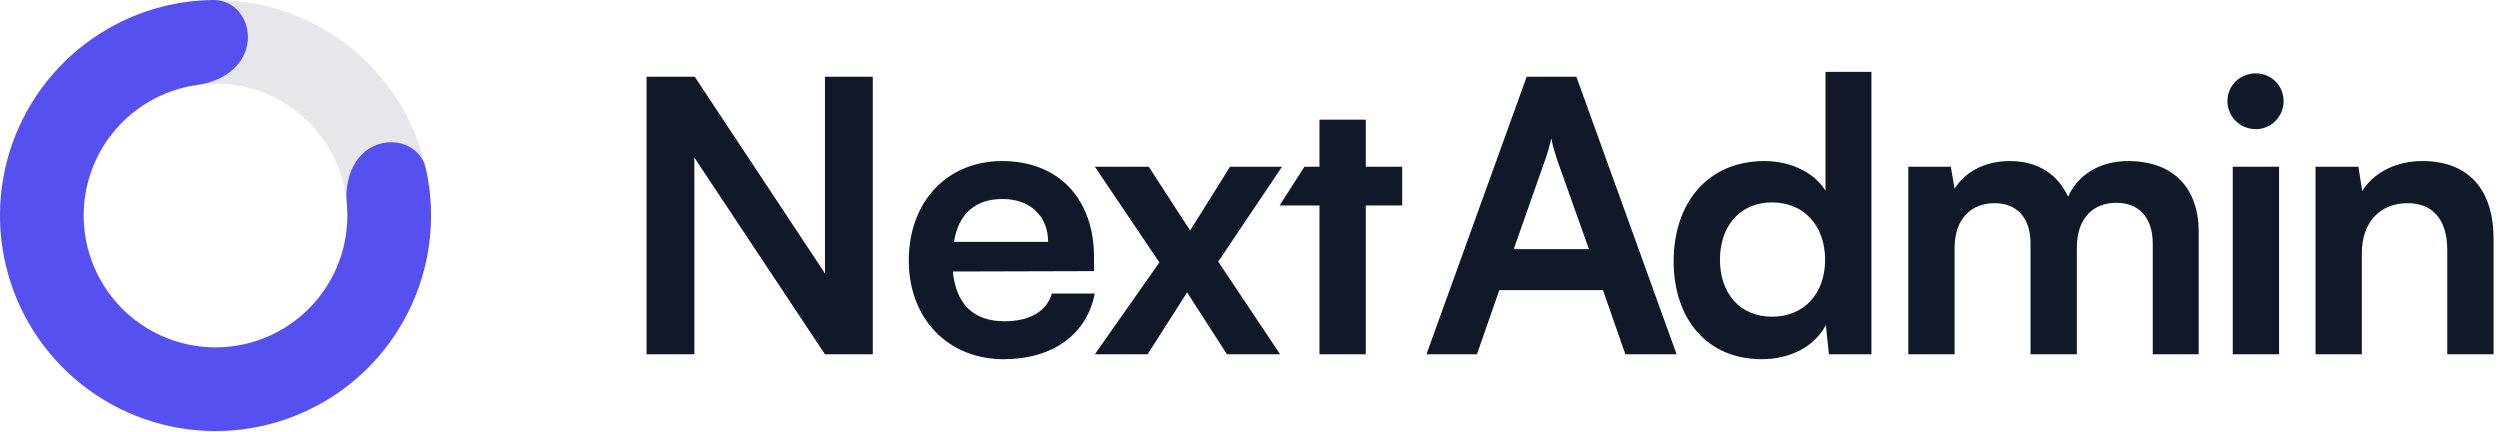
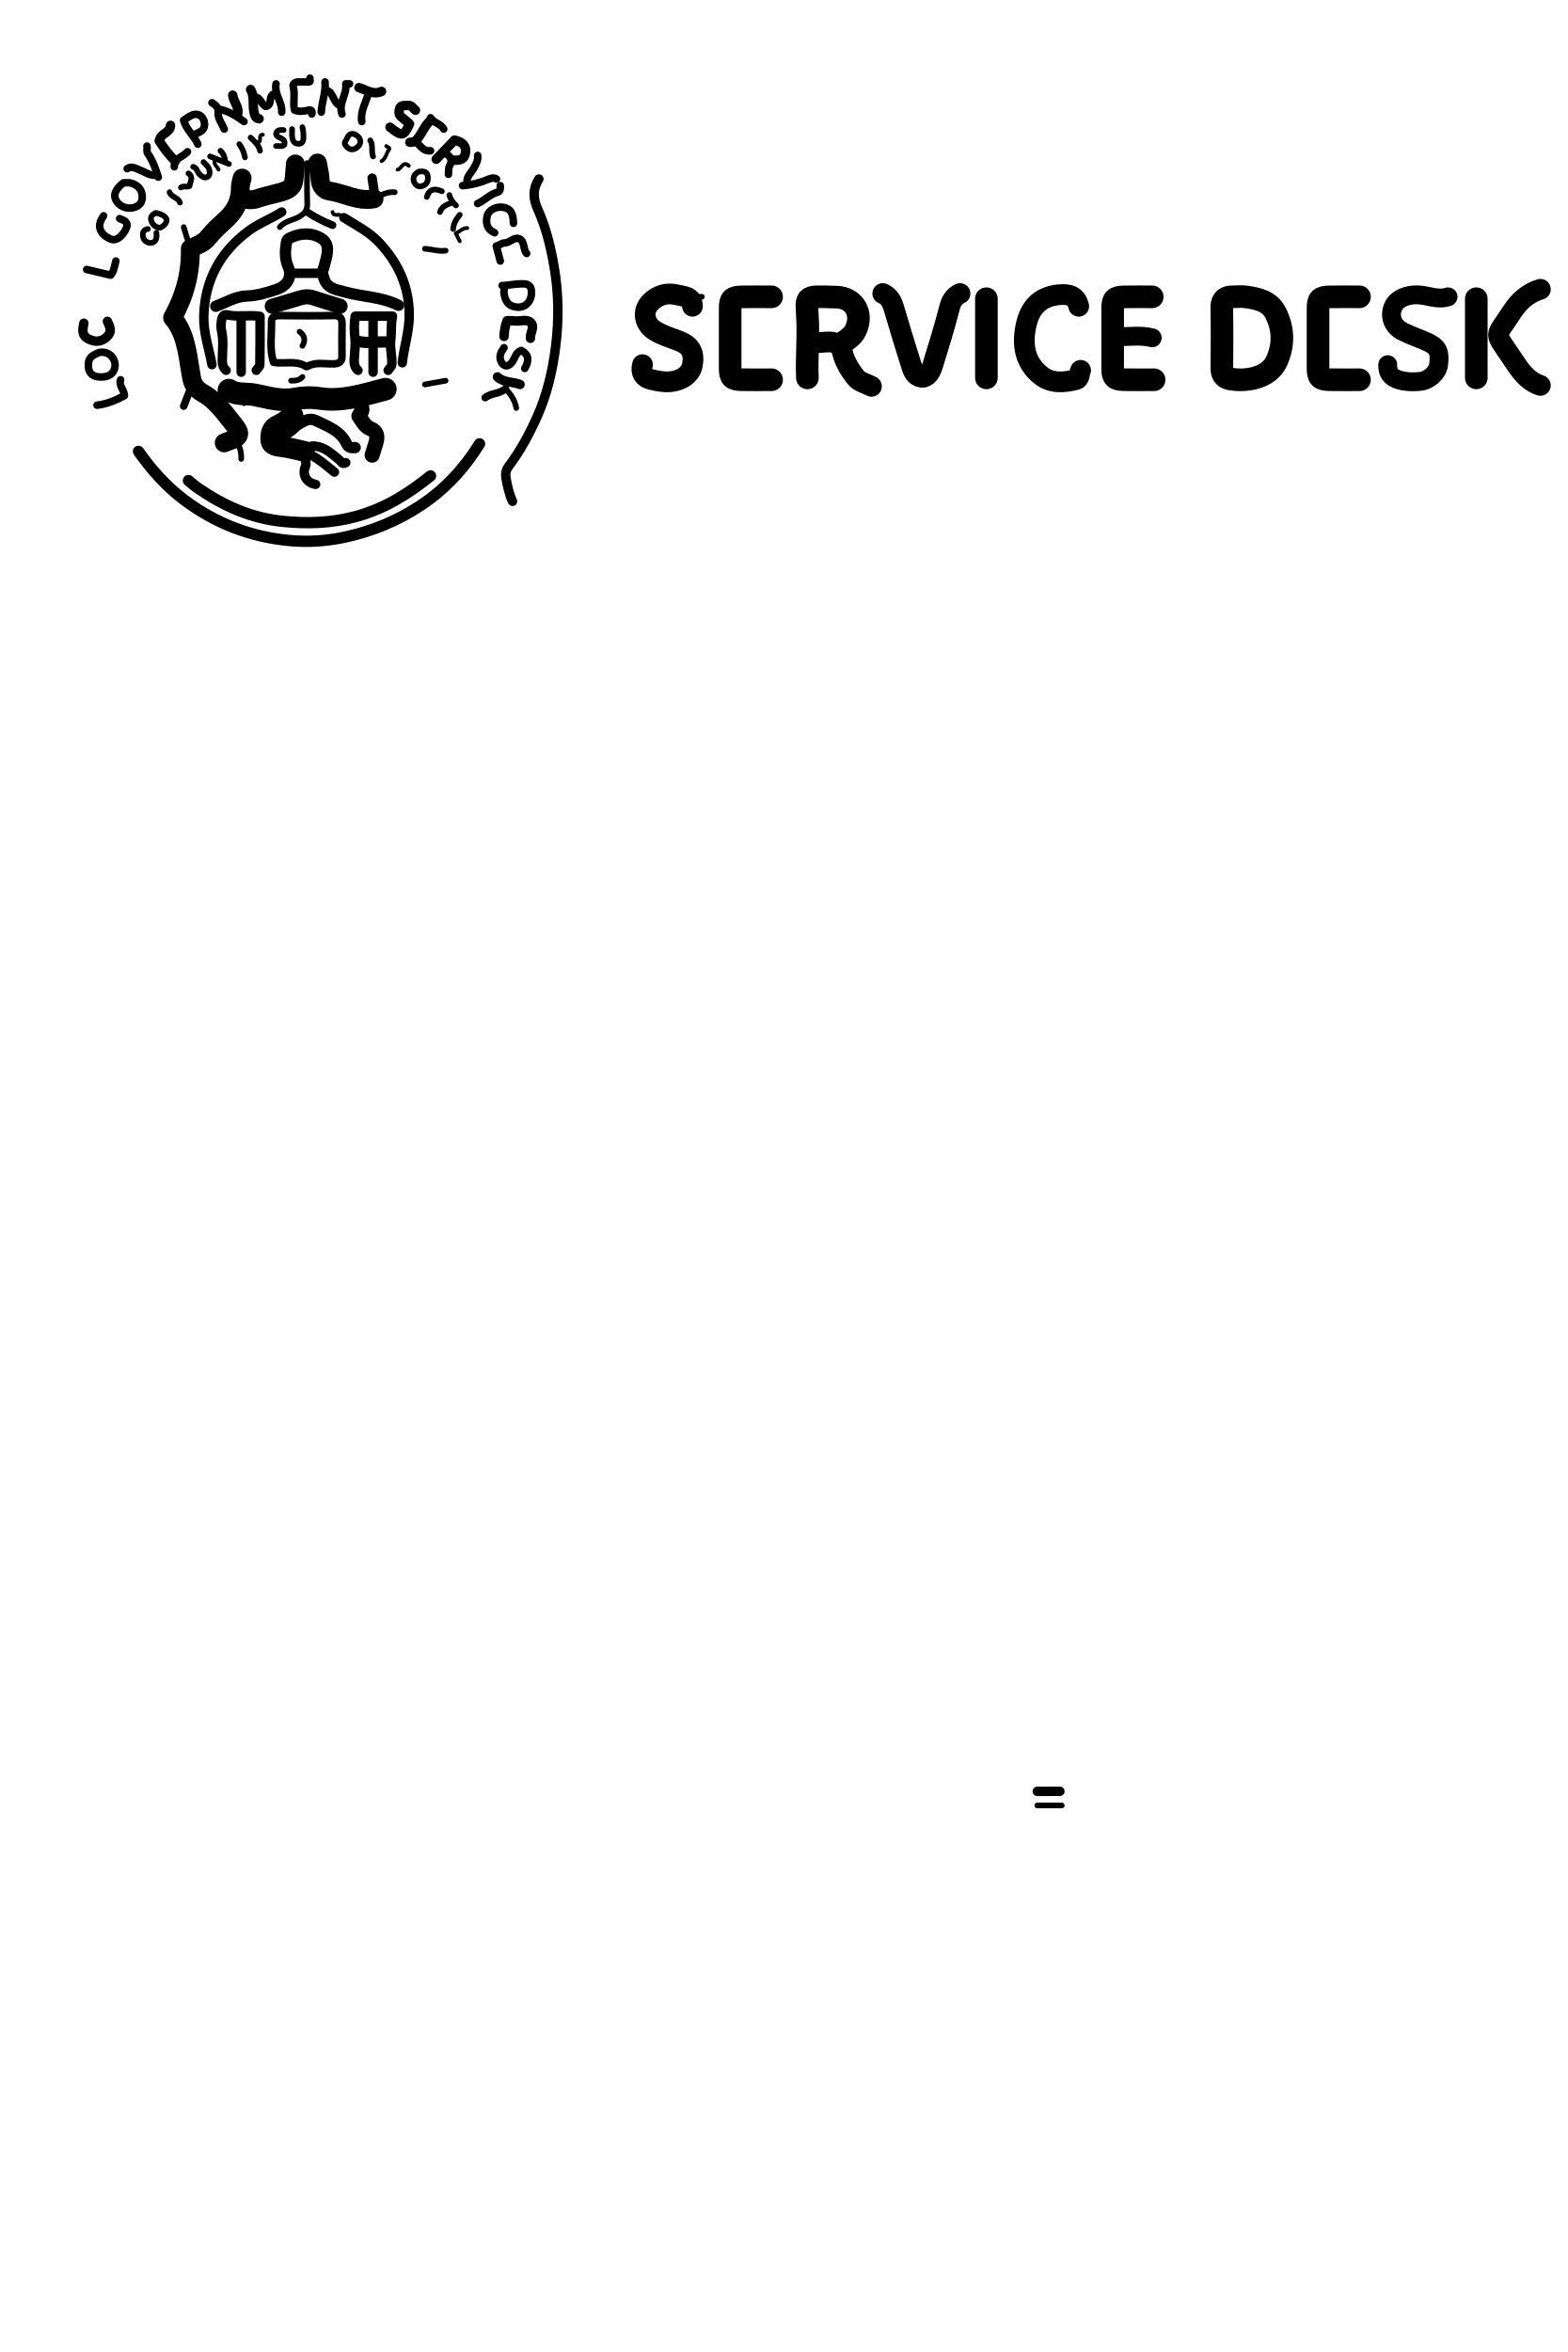
- <svg xmlns="http://www.w3.org/2000/svg" width="174" height="30" viewBox="0 0 174 30" fill="none">
-   <path d="M30 15C30 23.284 23.284 30 15 30C6.716 30 0 23.284 0 15C0 6.716 6.716 0 15 0C23.284 0 30 6.716 30 15ZM5.822 15C5.822 20.069 9.931 24.178 15 24.178C20.069 24.178 24.178 20.069 24.178 15C24.178 9.931 20.069 5.822 15 5.822C9.931 5.822 5.822 9.931 5.822 15Z" fill="#E5E7EB" />
-   <path d="M26.071 10.145C27.543 9.499 29.291 10.169 29.641 11.738C30.151 14.027 30.12 16.418 29.532 18.716C28.703 21.961 26.811 24.835 24.158 26.88C21.506 28.924 18.245 30.023 14.896 30C11.547 29.977 8.302 28.833 5.678 26.752C3.054 24.671 1.203 21.771 0.418 18.515C-0.367 15.259 -0.04 11.835 1.348 8.786C2.735 5.738 5.103 3.242 8.073 1.695C10.178 0.6 12.499 0.025 14.844 0.001C16.451 -0.016 17.501 1.534 17.208 3.114C16.914 4.695 15.372 5.69 13.778 5.904C12.732 6.044 11.711 6.365 10.762 6.859C8.944 7.806 7.495 9.333 6.647 11.198C5.798 13.063 5.597 15.159 6.078 17.151C6.558 19.143 7.691 20.917 9.296 22.191C10.902 23.464 12.887 24.164 14.937 24.178C16.986 24.192 18.981 23.52 20.604 22.269C22.227 21.018 23.384 19.259 23.892 17.274C24.157 16.237 24.237 15.17 24.136 14.119C23.981 12.519 24.599 10.79 26.071 10.145Z" fill="#5750F1" />
-   <path d="M48.329 24.657H45V5.343H48.355L57.417 19.029V5.343H60.746V24.657H57.417L48.329 10.971V24.657Z" fill="#111928" />
-   <path d="M69.856 25C65.973 25 63.251 22.173 63.251 18.131C63.251 14.036 65.92 11.209 69.751 11.209C73.661 11.209 76.144 13.824 76.144 17.893V18.87L66.316 18.897C66.554 21.195 67.769 22.358 69.909 22.358C71.679 22.358 72.842 21.671 73.212 20.429H76.197C75.642 23.283 73.264 25 69.856 25ZM69.777 13.851C67.875 13.851 66.712 14.881 66.395 16.836H72.948C72.948 15.04 71.706 13.851 69.777 13.851Z" fill="#111928" />
-   <path d="M79.874 24.657H76.202L80.693 18.263L76.202 11.605H79.954L82.833 16.044L85.608 11.605H89.227L84.788 18.21L89.095 24.657H85.396L82.622 20.35L79.874 24.657Z" fill="#111928" />
-   <path d="M95.058 24.657H91.835V14.3H89.06L90.787 11.605H91.835V8.329H95.058V11.605H97.594V14.3H95.058V24.657Z" fill="#111928" />
-   <path d="M102.795 24.657H99.281L106.256 5.343H109.717L116.692 24.657H113.125L111.566 20.192H104.354L102.795 24.657ZM107.55 11.103L105.357 17.338H110.589L108.369 11.103C108.211 10.601 108.026 10.02 107.973 9.624C107.894 9.993 107.735 10.575 107.55 11.103Z" fill="#111928" />
-   <path d="M122.615 25C118.837 25 116.486 22.226 116.486 18.184C116.486 14.115 118.864 11.209 122.8 11.209C124.623 11.209 126.235 11.975 127.054 13.27V5H130.251V24.657H127.292L127.08 22.622C126.288 24.128 124.597 25 122.615 25ZM123.329 22.041C125.574 22.041 127.027 20.429 127.027 18.078C127.027 15.727 125.574 14.088 123.329 14.088C121.083 14.088 119.709 15.753 119.709 18.078C119.709 20.403 121.083 22.041 123.329 22.041Z" fill="#111928" />
-   <path d="M136.04 24.657H132.817V11.605H135.776L136.04 13.137C136.701 12.054 138.022 11.209 139.898 11.209C141.879 11.209 143.253 12.186 143.94 13.692C144.6 12.186 146.133 11.209 148.114 11.209C151.285 11.209 153.028 13.111 153.028 16.123V24.657H149.832V16.968C149.832 15.092 148.828 14.115 147.295 14.115C145.736 14.115 144.548 15.119 144.548 17.259V24.657H141.324V16.942C141.324 15.119 140.347 14.141 138.814 14.141C137.282 14.141 136.04 15.145 136.04 17.259V24.657Z" fill="#111928" />
-   <path d="M157.012 8.989C155.902 8.989 155.03 8.118 155.03 7.034C155.03 5.951 155.902 5.106 157.012 5.106C158.068 5.106 158.94 5.951 158.94 7.034C158.94 8.118 158.068 8.989 157.012 8.989ZM155.4 24.657V11.605H158.623V24.657H155.4Z" fill="#111928" />
-   <path d="M164.384 24.657H161.161V11.605H164.146L164.41 13.296C165.23 11.975 166.815 11.209 168.585 11.209C171.861 11.209 173.552 13.243 173.552 16.625V24.657H170.329V17.391C170.329 15.198 169.245 14.141 167.581 14.141C165.599 14.141 164.384 15.515 164.384 17.629V24.657Z" fill="#111928" />
+ <svg xmlns="http://www.w3.org/2000/svg" version="1.1" id="Layer_1" x="0px" y="0px" width="100%" viewBox="0 0 832 1248" enable-background="new 0 0 832 1248" xml:space="preserve">
+   <path fill="none" opacity="1" stroke="#000000" stroke-linecap="round" stroke-linejoin="round" stroke-width="6" d=" M254.5,235.5   C246.444,248.505 236.313,259.509 223.512,268.018   C210.94,276.374 197.336,281.991 182.525,285.119   C173.029,287.125 163.475,287.68 154.014,286.846   C133.19,285.008 114.261,277.741 97.474,265.035   C88.001,257.865 80.292,249.137 73.5,239.5  " />
+   <path fill="none" opacity="1" stroke="#000000" stroke-linecap="round" stroke-linejoin="round" stroke-width="5" d=" M286,95   C282.637,100.233 282.845,105.377 285.407,111.042   C289.784,120.72 292.253,131 294.071,141.488   C296.526,155.647 296.671,169.848 294.877,183.984   C293.264,196.699 290.39,209.179 285.078,221.035   C280.894,230.376 276.11,239.311 269.942,247.456   C268.341,249.571 268.179,251.813 268.587,253.984   C269.356,258.068 270.192,262.187 272,266  " />
+   <path fill="none" opacity="1" stroke="#000000" stroke-linecap="round" stroke-linejoin="round" stroke-width="6" d=" M228.5,252.5   C216.518,262.181 203.746,270.124 188.543,274.163   C175.718,277.57 163.072,277.955 149.986,276.636   C133.213,274.946 118.622,268.365 105.012,258.983   C103.259,257.775 101.667,256.333 100,255  " />
+   <path fill="none" opacity="1" stroke="#000000" stroke-linecap="round" stroke-linejoin="round" stroke-width="11" d=" M468.5,155.75   C472.166,157.289 473.501,160.429 474.541,163.988   C477.423,173.856 480.44,183.686 483.541,193.487   C484.346,196.033 485.138,198.919 488.019,199.947   C490.929,200.986 493.456,198.889 494.964,193.989   C498.083,183.859 501.241,173.728 503.869,163.467   C504.792,159.866 506.229,157.313 509.5,155.75  " />
+   <path fill="none" opacity="1" stroke="#000000" stroke-linecap="round" stroke-linejoin="round" stroke-width="4" d=" M163,194.5   C167.444,191.92 172.316,193.204 177.002,193.069   C179.931,192.985 181.523,192.088 181.508,189   C181.48,183.333 181.408,177.665 181.535,172.001   C181.609,168.728 180.483,167.363 176.999,167.435   C167.669,167.627 158.333,167.546 149,167.468   C146.593,167.448 144.031,167.638 144.1,170.498   C144.276,177.84 142.852,185.313 145.229,192.284   C151.159,193.23 157.157,191.079 162.5,194.5  " />
+   <path fill="none" opacity="1" stroke="#000000" stroke-linecap="round" stroke-linejoin="round" stroke-width="5" d=" M149.5,112.5   C143.837,116.132 137.439,118.431 131.978,122.47   C116.635,133.816 108.578,149.088 108.151,168.003   C107.957,176.625 110.939,185.011 112.5,193.5  " />
+   <path fill="none" opacity="1" stroke="#000000" stroke-linecap="round" stroke-linejoin="round" stroke-width="5" d=" M182.5,115.5   C189.107,119.615 196.11,123.128 201.52,128.982   C211.459,139.738 217.091,151.985 217.193,166.999   C217.252,175.819 214.408,183.964 213.5,192.5  " />
+   <path fill="none" opacity="1" stroke="#000000" stroke-linecap="round" stroke-linejoin="round" stroke-width="11" d=" M572.5,162.5   C571.223,157.276 567.959,155.72 561.494,156.444   C551.793,157.531 546.335,163.26 544.365,173.474   C542.415,183.584 544.069,192.245 552.056,198.933   C557.639,203.609 564.39,203.095 570.985,201.439   C573.318,200.854 572.579,198.123 573.5,196.5  " />
+   <path fill="none" opacity="1" stroke="#000000" stroke-linecap="round" stroke-linejoin="round" stroke-width="10" d=" M128.5,94.5   C128.167,96.167 127.524,97.839 127.554,99.499   C127.677,106.382 124.878,111.951 119.963,116.46   C116.65,119.498 113.297,122.47 110.508,126.007   C107.899,129.316 103.853,130.364 100.998,131.993   C101.274,145.29 97.948,157.041 91.6,168.608   C98.268,176.295 99.445,186.799 101.015,196.578   C101.966,202.497 102.221,205.632 108.24,208.969   C114.723,212.562 119.495,219.566 124.395,225.585   C128.242,230.311 127.286,232.162 121.503,234.008   C120.65,234.281 119.833,234.667 119,235  " />
+   <path fill="none" opacity="1" stroke="#000000" stroke-linecap="round" stroke-linejoin="round" stroke-width="12" d=" M446,183   C448.719,180.556 452.274,178.871 453.955,175.478   C458.456,166.393 453.318,157.932 443.995,157.664   C425.034,157.119 428.328,156.395 428.691,171.996   C428.912,181.52 428.073,191 428.5,200.5  " />
+   <path fill="none" opacity="1" stroke="#000000" stroke-linecap="round" stroke-linejoin="round" stroke-width="11" d=" M367.5,162.5   C367.361,157.13 363.017,157.387 359.502,156.493   C353.893,155.067 348.913,156.566 345.073,160.57   C340.67,165.16 341.92,172.011 347.526,175.457   C351.228,177.732 355.383,179.081 359.48,180.554   C366.431,183.053 368.635,186.863 367.5,193.5   C366.627,198.604 361.813,202.059 355.505,202.558   C352.052,202.832 348.745,202.084 345.53,201.368   C341.685,200.511 339.813,197.678 341,193.5  " />
+   <path fill="none" opacity="1" stroke="#000000" stroke-linecap="round" stroke-linejoin="round" stroke-width="6" d=" M211.5,162   C202.548,157.435 192.434,157.573 183.025,154.912   C178.695,153.687 173.566,153.299 171.88,147.535   C171.41,145.926 170.781,144.637 171.474,142.989   C171.942,141.879 172.172,140.668 172.499,139.5   C173.77,134.963 175.261,129.636 170.858,126.714   C165.629,123.244 159.367,123.462 153.473,126.447   C152.221,127.081 152.156,127.893 151.972,128.995   C151.262,133.262 151.135,137.368 152.937,141.527   C155.204,146.758 152.617,151.628 147,153.499   C141.791,155.235 136.609,156.908 131.002,157.057   C125.022,157.217 119.953,160.525 114.5,162.5  " />
+   <path fill="none" opacity="1" stroke="#000000" stroke-linecap="round" stroke-linejoin="round" stroke-width="3" d=" M563.5,958   C559.167,958 554.833,958 550.5,958  " />
+   <path fill="none" opacity="1" stroke="#000000" stroke-linecap="round" stroke-linejoin="round" stroke-width="5" d=" M562.5,950.5   C558.5,950.5 554.5,950.5 550.5,950.5  " />
+   <path fill="none" opacity="1" stroke="#000000" stroke-linecap="round" stroke-linejoin="round" stroke-width="10" d=" M768.5,157.5   C763.031,159.344 757.851,156.637 752.502,156.451   C746.606,156.245 741.398,158.484 739.5,162.5   C737.096,167.588 739.037,173.193 744.526,175.947   C748.39,177.886 752.518,179.292 756.496,181.009   C763.061,183.842 764.393,186.264 763.5,193.5   C762.989,197.644 758.55,201.941 753.49,202.393   C750.552,202.656 747.534,202.712 744.48,202.1   C739.534,201.109 736.261,199.068 736.5,193.5  " />
+   <path fill="none" opacity="1" stroke="#000000" stroke-linecap="round" stroke-linejoin="round" stroke-width="12" d=" M409.5,157.5   C404.167,157.5 398.831,157.41 393.501,157.526   C388.553,157.634 387.52,158.724 387.508,163.5   C387.482,174.167 387.482,184.833 387.508,195.5   C387.52,200.276 388.553,201.366 393.501,201.474   C398.831,201.59 404.167,201.5 409.5,201.5  " />
+   <path fill="none" opacity="1" stroke="#000000" stroke-linecap="round" stroke-linejoin="round" stroke-width="12" d=" M611.5,157.5   C606.5,157.5 601.498,157.41 596.501,157.525   C591.553,157.639 590.52,158.724 590.508,163.5   C590.482,174.167 590.482,184.833 590.508,195.5   C590.52,200.276 591.553,201.366 596.501,201.474   C601.831,201.59 607.167,201.5 612.5,201.5  " />
+   <path fill="none" opacity="1" stroke="#000000" stroke-linecap="round" stroke-linejoin="round" stroke-width="12" d=" M721.5,157.5   C716.167,157.5 710.831,157.41 705.501,157.526   C700.553,157.634 699.52,158.724 699.508,163.5   C699.482,174.167 699.482,184.833 699.508,195.5   C699.52,200.276 700.553,201.366 705.501,201.474   C710.831,201.59 716.167,201.5 721.5,201.5  " />
+   <path fill="none" opacity="1" stroke="#000000" stroke-linecap="round" stroke-linejoin="round" stroke-width="12" d=" M523.5,158.5   C523.5,172.5 523.5,186.5 523.5,200.5  " />
+   <path fill="none" opacity="1" stroke="#000000" stroke-linecap="round" stroke-linejoin="round" stroke-width="10" d=" M168.5,86.5   C169,89.5 169.764,92.486 169.928,95.504   C170.103,98.72 172.32,100.989 174.528,101.304   C182.571,102.451 190.008,107.119 198.5,105.5  " />
+   <path fill="none" opacity="1" stroke="#000000" stroke-linecap="round" stroke-linejoin="round" stroke-width="10" d=" M156.75,87   C156.667,88.167 156.626,89.338 156.493,90.499   C155.708,97.371 156.971,100.15 147.005,102.52   C143.309,103.398 139.619,104.355 136.015,105.546   C133.107,106.507 130.333,105.637 127.5,105.5  " />
+   <path fill="none" opacity="1" stroke="#000000" stroke-linecap="round" stroke-linejoin="round" stroke-width="6" d=" M188.5,237.5   C186.653,237.614 184.954,237.637 183.975,235.511   C180.718,228.441 173.709,226.164 167.46,223.08   C164.294,221.517 161.243,223.441 158.528,225.047   C156.069,226.5 154.435,229.175 151.5,230  " />
+   <path fill="none" opacity="1" stroke="#000000" stroke-linecap="round" stroke-linejoin="round" stroke-width="4" d=" M55,114.5   C50.971,119.913 53.05,124.596 59.018,126.955   C61.697,128.014 64.729,125.439 66.584,122.046   C68.748,118.088 66.316,117.092 63.5,116  " />
+   <path fill="none" opacity="1" stroke="#000000" stroke-linecap="round" stroke-linejoin="round" stroke-width="11" d=" M817.5,153.5   C810.929,155.536 806.165,159.712 802.461,165.475   C793.205,179.879 792.601,175.227 802.439,190.04   C806.432,196.052 810.174,202.073 817.5,204.5  " />
+   <path fill="none" opacity="1" stroke="#000000" stroke-linecap="round" stroke-linejoin="round" stroke-width="5" d=" M220.5,58.5   C219.242,57.546 218.591,55.732 216.497,55.97   C214.859,56.156 212.693,55.508 212.121,57.534   C211.744,58.869 211.329,60.743 212.985,62.019   C214.578,63.245 216.051,64.627 217.345,65.742   C214.291,72.446 213.283,72.547 207,67.5  " />
+   <path fill="none" opacity="1" stroke="#000000" stroke-linecap="round" stroke-linejoin="round" stroke-width="12" d=" M204.5,206.5   C193.025,209.512 181.594,213.291 169.518,211.388   C164.909,210.661 160.293,211.011 156.046,211.76   C148.605,213.071 141.935,210.805 135.003,209.484   C130.507,208.628 125.653,209.708 121.5,207  " />
+   <path fill="none" opacity="1" stroke="#000000" stroke-linecap="round" stroke-linejoin="round" stroke-width="4" d=" M267.5,151.5   C271,151.167 274.506,150.521 277.998,150.586   C281.66,150.654 282.363,153.381 281.996,156.5   C281.529,160.465 278.464,163.149 275,163.008   C270.371,162.821 268.175,160.59 267.464,155.505   C267.276,154.162 268.469,152.424 266.5,151.5  " />
+   <path fill="none" opacity="1" stroke="#000000" stroke-linecap="round" stroke-linejoin="round" stroke-width="5" d=" M57,170.5   C59.08,174.712 59.122,176.591 56.46,178.954   C53.843,181.277 50.939,181.645 47.456,180.099   C43.022,178.132 43.865,174.91 44.5,171.5  " />
+   <path fill="none" opacity="1" stroke="#000000" stroke-linecap="round" stroke-linejoin="round" stroke-width="3" d=" M163,86.5   C163,93.667 162.832,100.839 163.074,107.998   C163.188,111.375 161.822,113.141 159.06,114.847   C155.639,116.959 151.199,117.121 148.5,120.5  " />
+   <path fill="none" opacity="1" stroke="#000000" stroke-linecap="round" stroke-linejoin="round" stroke-width="11" d=" M430.5,182   C433.167,181.833 435.834,181.676 438.5,181.498   C442.962,181.199 445.908,182.092 447.244,187.439   C448.401,192.066 451.17,196.562 454.185,200.353   C456.014,202.652 459.667,203.5 462.5,205  " />
+   <path fill="none" opacity="1" stroke="#000000" stroke-linecap="round" stroke-linejoin="round" stroke-width="5" d=" M136,196.5   C136.667,195.5 137.893,194.51 137.912,193.498   C138.067,184.994 138,176.485 138,167.86   C131.71,166.938 126.041,168.346 120.487,167.054   C118.416,166.572 117.798,168.512 117.565,170.01   C117.288,171.8 117.157,173.747 117.564,175.485   C118.813,180.82 117.986,186.163 117.975,191.5   C117.971,193.497 118.522,195.158 120,196.5  " />
+   <path fill="none" opacity="1" stroke="#000000" stroke-linecap="round" stroke-linejoin="round" stroke-width="5" d=" M206,196.5   C206.667,195.5 207.828,194.54 207.914,193.493   C208.27,189.139 206.786,184.611 207.339,180.546   C207.928,176.215 207.345,172.17 208.306,167.75   C201.006,167.75 194.754,167.75 188.518,167.75   C187.856,171.667 187.966,175.542 188.384,179.512   C188.765,183.121 188.193,186.835 187.99,190.499   C187.864,192.784 188.133,194.9 190,196.5  " />
+   <path fill="none" opacity="1" stroke="#000000" stroke-linecap="round" stroke-linejoin="round" stroke-width="4" d=" M64,201.5   C62.91,204.606 65.896,206.693 66.038,209.958   C61.546,212.333 56.809,214.422 51.5,215  " />
+   <path fill="none" opacity="1" stroke="#000000" stroke-linecap="round" stroke-linejoin="round" stroke-width="12" d=" M783.5,158.5   C783.5,172.5 783.5,186.5 783.5,200.5  " />
+   <path fill="none" opacity="1" stroke="#000000" stroke-linecap="round" stroke-linejoin="round" stroke-width="3" d=" M183,76.5   C184.773,79.614 187.424,80.217 189.904,77.897   C191.585,76.324 191.92,73.812 189.5,72   C187.025,70.147 185.064,70.904 184.123,73.544   C183.811,74.42 182.913,74.998 183,76  " />
+   <path fill="none" opacity="1" stroke="#000000" stroke-linecap="round" stroke-linejoin="round" stroke-width="4" d=" M267.5,184.5   C265.83,186.766 264.599,189.144 266.01,191.995   C267.322,194.645 269.582,194.804 271.509,192.508   C273.27,190.41 273.502,187.142 276.584,185.944   C281.096,188.339 280.665,191.737 278.5,195.5  " />
+   <path fill="none" opacity="1" stroke="#000000" stroke-linecap="round" stroke-linejoin="round" stroke-width="4" d=" M272.5,118.5   C272.286,112.731 270.946,110.659 267,110   C263.454,109.407 259.329,111.37 258.574,114.518   C257.668,118.298 258.372,121.742 262.5,123.5  " />
+   <path fill="none" opacity="1" stroke="#000000" stroke-linecap="round" stroke-linejoin="round" stroke-width="4" d=" M61.5,138.5   C60.747,141.06 60.581,143.835 58.735,146.018   C54.497,145.014 50.248,144.007 46,143  " />
+   <path fill="none" opacity="1" stroke="#000000" stroke-linecap="round" stroke-linejoin="round" stroke-width="10" d=" M611.5,179.25   C605.056,177.533 598.492,178.962 592,178.5  " />
+   <path fill="none" opacity="1" stroke="#000000" stroke-linecap="round" stroke-linejoin="round" stroke-width="8" d=" M180.5,162.5   C175.667,161 170.808,159.575 166.011,157.967   C163.779,157.219 161.645,157.395 159.504,158.015   C154.491,159.468 149.5,161 144.5,162.5  " />
+   <path fill="none" opacity="1" stroke="#000000" stroke-linecap="round" stroke-linejoin="round" stroke-width="4" d=" M164.5,41.5   C164.088,42.127 165.474,43.603 163.499,43.515   C161.836,43.441 160.166,43.538 158.5,43.49   C156.724,43.439 155.192,44.446 155.611,45.97   C156.754,50.134 155.305,54.402 156.35,58.443   C158.833,59.428 161.168,59.025 163.5,58.498   C165.235,58.106 165.9,58.767 165.5,60.5  " />
+   <path fill="none" opacity="1" stroke="#000000" stroke-linecap="round" stroke-linejoin="round" stroke-width="5" d=" M167.5,257   C162.719,256.197 160.197,252.052 162.082,247.534   C162.796,245.823 162.026,244.493 161.967,243.001   C161.757,237.717 163.89,235.772 168.993,237.029   C173.4,238.114 176.602,241.236 180.014,243.982   C181.009,244.783 181.605,246.7 183.5,245.5  " />
+   <path fill="none" opacity="1" stroke="#000000" stroke-linecap="round" stroke-linejoin="round" stroke-width="11" d=" M155.5,220.5   C153,222.167 150.686,224.299 147.956,225.39   C143.962,226.986 143.547,230.517 143.724,233.487   C143.905,236.522 147.201,236.734 149.989,237.087   C153.866,237.576 157.667,238.667 161.5,239.5  " />
+   <path fill="none" opacity="1" stroke="#000000" stroke-linecap="round" stroke-linejoin="round" stroke-width="5" d=" M170.75,145   C165.333,145 159.917,145 154.5,145  " />
+   <path fill="none" opacity="1" stroke="#000000" stroke-linecap="round" stroke-linejoin="round" stroke-width="5" d=" M231.5,84.5   C234.759,81.092 238.017,77.683 241.235,74.318   C245.329,75.265 247.781,77.291 246.947,81.489   C246.181,85.34 242.949,85.065 240,85  " />
+   <path fill="none" opacity="1" stroke="#000000" stroke-linecap="round" stroke-linejoin="round" stroke-width="5" d=" M198,168.5   C198,178.167 198,187.833 198,197.5  " />
+   <path fill="none" opacity="1" stroke="#000000" stroke-linecap="round" stroke-linejoin="round" stroke-width="4" d=" M67.5,89.5   C69.807,87.84 72.008,89.398 73.958,90.115   C76.784,91.155 79.247,93.19 82.5,93  " />
+   <path fill="none" opacity="1" stroke="#000000" stroke-linecap="round" stroke-linejoin="round" stroke-width="5" d=" M128,168.5   C128,178.167 128,187.833 128,197.5  " />
+   <path fill="none" opacity="1" stroke="#000000" stroke-linecap="round" stroke-linejoin="round" stroke-width="4" d=" M195.5,49.5   C194.238,54.478 191.129,59.025 192,64.5  " />
+   <path fill="none" opacity="1" stroke="#000000" stroke-linecap="round" stroke-linejoin="round" stroke-width="5" d=" M281.5,179.5   C281.236,176.724 283.86,173.686 281.863,171.368   C279.964,169.163 276.726,170.416 274.005,170.335   C272.355,170.285 270.679,170.077 269.146,170.119   C268.05,172.918 267.642,175.685 267.5,178.5  " />
+   <path fill="none" opacity="1" stroke="#000000" stroke-linecap="round" stroke-linejoin="round" stroke-width="4" d=" M146.5,44.5   C145.435,49.913 149.89,54.222 149.5,59.5  " />
+   <path fill="none" opacity="1" stroke="#000000" stroke-linecap="round" stroke-linejoin="round" stroke-width="4" d=" M279.5,134.5   C277.465,132.184 278.613,127.89 275.441,126.651   C272.867,125.646 270.599,128.812 267.997,128.873   C266.143,128.917 265.07,130.21 263.384,130.543   C264.088,133.188 264.794,135.844 265.5,138.5  " />
+   <path fill="none" opacity="1" stroke="#000000" stroke-linecap="round" stroke-linejoin="round" stroke-width="4" d=" M185.5,44.5   C184.833,44.5 184.167,44.5 183.5,44.5   C184.307,50.018 179.46,54.828 181.5,60.5  " />
+   <path fill="none" opacity="1" stroke="#000000" stroke-linecap="round" stroke-linejoin="round" stroke-width="5" d=" M133,47.5   C135.279,51.409 133.84,55.896 134.922,60.02   C135.346,61.633 135.702,62.804 137.5,63  " />
+   <path fill="none" opacity="1" stroke="#000000" stroke-linecap="round" stroke-linejoin="round" stroke-width="4" d=" M263.5,95   C262.167,94.187 260.822,94.449 259.502,95.005   C255.015,96.897 250.367,98.136 245.5,98.5  " />
+   <path fill="none" opacity="1" stroke="#000000" stroke-linecap="round" stroke-linejoin="round" stroke-width="4" d=" M78,77.5   C78.268,78.821 77.562,80.195 78.477,81.516   C81.11,85.314 82.608,89.639 84,94  " />
+   <path fill="none" opacity="1" stroke="#000000" stroke-linecap="round" stroke-linejoin="round" stroke-width="4" d=" M253.5,82.5   C253.866,84.984 252.698,86.931 251.573,89.039   C250.14,91.726 247.097,93.815 248,97.5  " />
+   <path fill="none" opacity="1" stroke="#000000" stroke-linecap="round" stroke-linejoin="round" stroke-width="5" d=" M177.5,250.5   C173.722,247.592 170.247,244.274 166,242  " />
+   <path fill="none" opacity="1" stroke="#000000" stroke-linecap="round" stroke-linejoin="round" stroke-width="4" d=" M265.5,98.5   C265.498,99.88 265.809,101.462 263.995,101.984   C259.997,103.136 257.187,106.327 253.5,108  " />
+   <path fill="none" opacity="1" stroke="#000000" stroke-linecap="round" stroke-linejoin="round" stroke-width="4" d=" M172.5,43.5   C173.006,48.98 170.786,54.119 170.5,59.5  " />
+   <path fill="none" opacity="1" stroke="#000000" stroke-linecap="round" stroke-linejoin="round" stroke-width="3" d=" M236.5,202   C232.833,202.667 229.167,203.333 225.5,204  " />
+   <path fill="none" opacity="1" stroke="#000000" stroke-linecap="round" stroke-linejoin="round" stroke-width="3" d=" M236.5,133   C232.754,133.54 229.179,132.195 225.5,132  " />
+   <path fill="none" opacity="1" stroke="#000000" stroke-linecap="round" stroke-linejoin="round" stroke-width="5" d=" M123.5,50.5   C123.895,54.104 127.279,56.997 126,61  " />
+   <path fill="none" opacity="1" stroke="#000000" stroke-linecap="round" stroke-linejoin="round" stroke-width="3" d=" M97.5,120.5   C98.679,124.059 99.31,127.826 101.5,131  " />
+   <path fill="none" opacity="1" stroke="#000000" stroke-linecap="round" stroke-linejoin="round" stroke-width="4" d=" M268,206.5   C264.946,209.04 260.597,208.559 257.5,211  " />
+   <path fill="none" opacity="1" stroke="#000000" stroke-linecap="round" stroke-linejoin="round" stroke-width="3" d=" M160.5,67.5   C160.667,68.5 160.96,69.498 160.975,70.5   C161.01,72.828 161.693,76.193 158.493,76.295   C155.37,76.396 154.866,73.263 154.995,70.5   C155.027,69.835 155,69.167 155,68.5  " />
+   <path fill="none" opacity="1" stroke="#000000" stroke-linecap="round" stroke-linejoin="round" stroke-width="3" d=" M209.5,102   C205.601,101.604 202.362,103.517 199,105  " />
+   <path fill="none" opacity="1" stroke="#000000" stroke-linecap="round" stroke-linejoin="round" stroke-width="5" d=" M197.5,94.5   C198,97.833 198.5,101.167 199,104.5  " />
+   <path fill="none" opacity="1" stroke="#000000" stroke-linecap="round" stroke-linejoin="round" stroke-width="3" d=" M125.5,233.5   C127.034,236.658 128.268,239.891 128,243.5  " />
+   <path fill="none" opacity="1" stroke="#000000" stroke-linecap="round" stroke-linejoin="round" stroke-width="4" d=" M112.5,54.5   C114.382,55.853 116.072,56.729 115.786,60.025   C115.551,62.737 117.833,65.667 119,68.5  " />
+   <path fill="none" opacity="1" stroke="#000000" stroke-linecap="round" stroke-linejoin="round" stroke-width="3" d=" M78.5,121.5   C75.321,121.994 75.581,124.605 76.151,126.454   C76.635,128.027 78.935,129.168 80.471,128.856   C83.12,128.319 83.276,125.838 83,123.5  " />
+   <path fill="none" opacity="1" stroke="#000000" stroke-linecap="round" stroke-linejoin="round" stroke-width="4" d=" M163,112.5   C167.257,115.301 171.777,117.596 176.5,119.5  " />
+   <path fill="none" opacity="1" stroke="#000000" stroke-linecap="round" stroke-linejoin="round" stroke-width="3" d=" M269,203.5   C268.24,204.949 268.28,206.164 269.461,207.534   C271.691,210.12 273.393,213.053 274,216.5  " />
+   <path fill="none" opacity="1" stroke="#000000" stroke-linecap="round" stroke-linejoin="round" stroke-width="8" d=" M192,216.5   C192.449,218.189 191.243,219.258 190.469,220.732   C192.174,223.112 193.489,226.193 196.525,227.438   C200.369,229.015 200.429,231.743 199.492,234.998   C198.866,237.176 198.167,239.333 197.5,241.5  " />
+   <path fill="none" opacity="1" stroke="#000000" stroke-linecap="round" stroke-linejoin="round" stroke-width="5" d=" M90.5,66.5   C90.421,70.537 85.268,70.515 84.503,74.731   C86.731,78.279 89.554,82.119 93,85.5  " />
+   <path fill="none" opacity="1" stroke="#000000" stroke-linecap="round" stroke-linejoin="round" stroke-width="4" d=" M173.5,48   C177.285,49.397 176.715,54.603 180.5,56  " />
+   <path fill="none" opacity="1" stroke="#000000" stroke-linecap="round" stroke-linejoin="round" stroke-width="4" d=" M101,206.5   C99.833,209.5 98.667,212.5 97.5,215.5  " />
+   <path fill="none" opacity="1" stroke="#000000" stroke-linecap="round" stroke-linejoin="round" stroke-width="4" d=" M129.5,64.5   C125.512,61.642 121.435,58.963 116.5,58  " />
+   <path fill="none" opacity="1" stroke="#000000" stroke-linecap="round" stroke-linejoin="round" stroke-width="4" d=" M221,75.5   C223.248,77.42 224.809,80.485 228.5,80  " />
+   <path fill="none" opacity="1" stroke="#000000" stroke-linecap="round" stroke-linejoin="round" stroke-width="4" d=" M103,71.5   C105.339,70.173 108.492,69.809 108.543,66.001   C108.594,62.202 105.532,59.652 102.02,61.05   C100.372,61.706 98.937,62.898 97.449,63.819   C98.858,68.852 103.065,71.994 105,76.5  " />
+   <path fill="none" opacity="1" stroke="#000000" stroke-linecap="round" stroke-linejoin="round" stroke-width="3" d=" M102.5,88.5   C104.553,89.058 104.634,91.31 105.951,92.552   C107.177,93.707 108.484,94.672 109.962,93.925   C111.738,93.027 111.338,90.915 110.88,89.54   C110.43,88.19 109,87.167 108,86  " />
+   <path fill="none" opacity="1" stroke="#000000" stroke-linecap="round" stroke-linejoin="round" stroke-width="4" d=" M135,51.5   C138.414,51.469 138.571,55.348 141.002,56.497   C144.701,55.791 142.387,51.379 145,50  " />
+   <path fill="none" opacity="1" stroke="#000000" stroke-linecap="round" stroke-linejoin="round" stroke-width="3" d=" M240,107.5   C237.351,108.539 234.533,109.36 233.5,112.5  " />
+   <path fill="none" opacity="1" stroke="#000000" stroke-linecap="round" stroke-linejoin="round" stroke-width="3" d=" M133,73   C135.081,75.037 137.337,76.95 138,80  " />
+   <path fill="none" opacity="1" stroke="#000000" stroke-linecap="round" stroke-linejoin="round" stroke-width="3" d=" M127,76.5   C128.57,78.589 129.543,80.934 130,83.5  " />
+   <path fill="none" opacity="1" stroke="#000000" stroke-linecap="round" stroke-linejoin="round" stroke-width="5" d=" M202.5,48.5   C198.04,50.594 194.418,47.659 190.5,46.5  " />
+   <path fill="none" opacity="1" stroke="#000000" stroke-linecap="round" stroke-linejoin="round" stroke-width="5" d=" M276,204   C272.06,202.487 267.408,203.108 264,200  " />
+   <path fill="none" opacity="1" stroke="#000000" stroke-linecap="round" stroke-linejoin="round" stroke-width="4" d=" M235.5,68.5   C233.949,65.588 230.169,65.274 228.5,62.5  " />
+   <path fill="none" opacity="1" stroke="#000000" stroke-linecap="round" stroke-linejoin="round" stroke-width="2" d=" M205,77.5   C205.533,78.142 207.302,78.319 206.432,79.448   C204.949,81.374 204.813,84.153 202.5,85.5  " />
+   <path fill="none" opacity="1" stroke="#000000" stroke-linecap="round" stroke-linejoin="round" stroke-width="2" d=" M248,121   C245.428,120.856 244.027,123.054 241.87,123.747   C242.665,125.334 243.333,126.667 244,128  " />
+   <path fill="none" opacity="1" stroke="#000000" stroke-linecap="round" stroke-linejoin="round" stroke-width="3" d=" M160.5,200   C158.889,201.833 156.749,202.08 154.5,202  " />
+   <path fill="none" opacity="1" stroke="#000000" stroke-linecap="round" stroke-linejoin="round" stroke-width="4" d=" M99.5,80.5   C97.355,83.331 92.342,83.653 92.5,88.5  " />
+   <path fill="none" opacity="1" stroke="#000000" stroke-linecap="round" stroke-linejoin="round" stroke-width="3" d=" M234.5,101.5   C230.835,99.837 227.9,100.123 226.5,104.5  " />
+   <path fill="none" opacity="1" stroke="#000000" stroke-linecap="round" stroke-linejoin="round" stroke-width="3" d=" M372.5,157.5   C370.592,157.423 368.698,157.423 367,158.5  " />
+   <path fill="none" opacity="1" stroke="#000000" stroke-linecap="round" stroke-linejoin="round" stroke-width="5" d=" M228.5,64   C225.335,66.554 224.122,70.525 221.609,73.589   C220.345,75.13 219.217,75.6 217.5,75.5  " />
+   <path fill="none" opacity="1" stroke="#000000" stroke-linecap="round" stroke-linejoin="round" stroke-width="3" d=" M150.5,69   C148.814,68.96 147.028,68.723 146.498,70.998   C146.892,73.74 151.867,72.73 150.928,76.796   C149.783,78.108 148.025,77.278 146.5,77.5  " />
+   <path fill="none" opacity="1" stroke="#000000" stroke-linecap="round" stroke-linejoin="round" stroke-width="2" d=" M176.5,112.5   C177.066,115.534 180.576,112.682 181.5,115  " />
+   <path fill="none" opacity="1" stroke="#000000" stroke-linecap="round" stroke-linejoin="round" stroke-width="3" d=" M196.5,74.5   C198.184,77.124 196.895,80.273 198,83  " />
+   <path fill="none" opacity="1" stroke="#000000" stroke-linecap="round" stroke-linejoin="round" stroke-width="3" d=" M117,80   C118.591,81.489 119.258,83.398 119.5,85.5  " />
+   <path fill="none" opacity="1" stroke="#000000" stroke-linecap="round" stroke-linejoin="round" stroke-width="2" d=" M217,88   C213.807,85.088 213.113,89.671 211,90  " />
+   <path fill="none" opacity="1" stroke="#000000" stroke-linecap="round" stroke-linejoin="round" stroke-width="2" d=" M139.5,71.5   C136.505,71.482 139.307,75.087 137,75.5  " />
+   <path fill="none" opacity="1" stroke="#000000" stroke-linecap="round" stroke-linejoin="round" stroke-width="2" d=" M114,85   C113.189,87.258 115.276,88.356 116,90  " />
+   <path fill="none" opacity="1" stroke="#000000" stroke-linecap="round" stroke-linejoin="round" stroke-width="3" d=" M244,114   C242.18,116.195 240.704,118.551 240.5,121.5  " />
+   <path fill="none" opacity="1" stroke="#000000" stroke-linecap="round" stroke-linejoin="round" stroke-width="2" d=" M129,210   C129.167,211.5 129.333,213 129.5,214.5  " />
+   <path fill="none" opacity="1" stroke="#000000" stroke-linecap="round" stroke-linejoin="round" stroke-width="4" d=" M236.5,81.5   C239.204,83.04 240.416,84.891 238.585,88.049   C237.893,89.245 238.167,91 238,92.5  " />
+   <path fill="none" opacity="1" stroke="#000000" stroke-linecap="round" stroke-linejoin="round" stroke-width="3" d=" M111.5,83   C114.833,84.333 118.167,85.667 121.5,87  " />
+   <path fill="none" opacity="1" stroke="#000000" stroke-linecap="round" stroke-linejoin="round" stroke-width="3" d=" M159,176   C161.775,178.045 162.202,180.56 160.5,183.5  " />
+   <path fill="none" opacity="1" stroke="#000000" stroke-linecap="round" stroke-linejoin="round" stroke-width="6" d=" M189.5,181   C194.961,182.457 200.507,181.116 206,181.5  " />
+   <path fill="none" opacity="1" stroke="#000000" stroke-linecap="round" stroke-linejoin="round" stroke-width="3" d=" M238.5,103.5   C239.03,105.739 240.331,107.486 242,109  " />
+   <path fill="none" opacity="1" stroke="#000000" stroke-linecap="round" stroke-linejoin="round" stroke-width="3" d=" M100,92   C102.839,93.961 100.94,96.287 100.587,98.715   C99.159,99.549 97.315,98.335 96,99.5  " />
+   <path fill="none" opacity="1" stroke="#000000" stroke-linecap="round" stroke-linejoin="round" stroke-width="3" d=" M90,102   C90.945,104.722 94.586,104.747 95.5,107.5  " />
+   <path fill="none" opacity="1" stroke="#000000" stroke-linecap="round" stroke-linejoin="round" stroke-width="4" d=" M65.5,97   C60.961,100.553 59.81,103.842 62,107   C64.343,110.378 68.969,111.333 72.527,109.554   C75.232,108.202 75.665,105.878 75.422,103.508   C75.043,99.82 72.454,97.84 68.992,97.034   C68.044,96.813 67,97 66,97  " />
+   <path fill="none" opacity="1" stroke="#000000" stroke-linecap="round" stroke-linejoin="round" stroke-width="12" d=" M653,157.5   C649.426,157.944 648.357,159.966 648.426,163.501   C648.632,173.997 648.566,184.501 648.459,195   C648.428,198.089 649.224,200.349 652.502,200.988   C661.048,202.654 673.228,200.722 677.38,191.943   C681.388,183.469 681.332,174.542 676.97,166.015   C673.78,159.78 667.638,158.463 661.491,157.564   C658.88,157.182 656.167,157.5 653.5,157.5  " />
+   <path fill="none" opacity="1" stroke="#000000" stroke-linecap="round" stroke-linejoin="round" stroke-width="4" d=" M52.5,187   C50.143,188.31 47.298,188.993 46.962,192.496   C46.517,197.148 48.249,199.655 52.5,200   C57.548,200.409 60.531,198.395 61.032,194.504   C61.49,190.944 58.489,186.177 53,187  " />
+   <path fill="none" opacity="1" stroke="#000000" stroke-linecap="round" stroke-linejoin="round" stroke-width="3" d=" M82.5,113   C80.733,114.011 79.4,115.006 80.423,117.531   C81.246,119.563 82.853,120.614 84.522,120.821   C85.57,120.95 87.182,119.566 87.927,118.451   C89.478,116.131 87.519,114.049 83,113  " />
+   <path fill="none" opacity="1" stroke="#000000" stroke-linecap="round" stroke-linejoin="round" stroke-width="3" d=" M222.5,91   C220.325,91.962 219.033,93.667 219.583,95.98   C220.002,97.741 221.656,99.281 223.472,98.874   C225.415,98.439 227.139,97.312 227.1,94.499   C227.057,91.364 225.566,90.758 223,91  " />
</svg>
